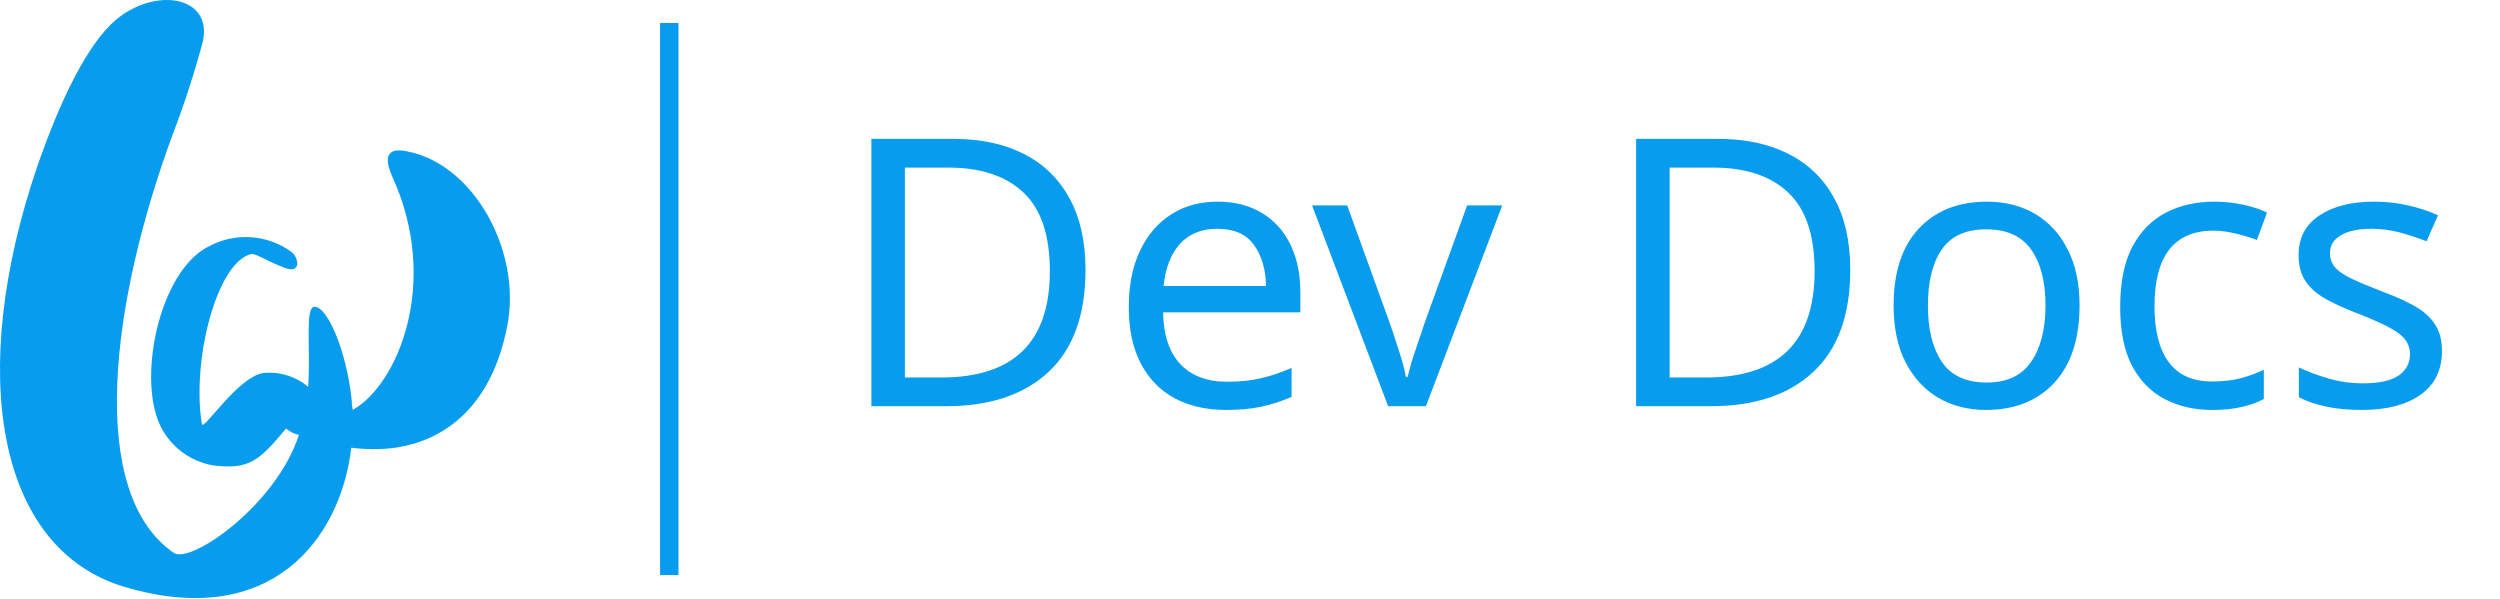
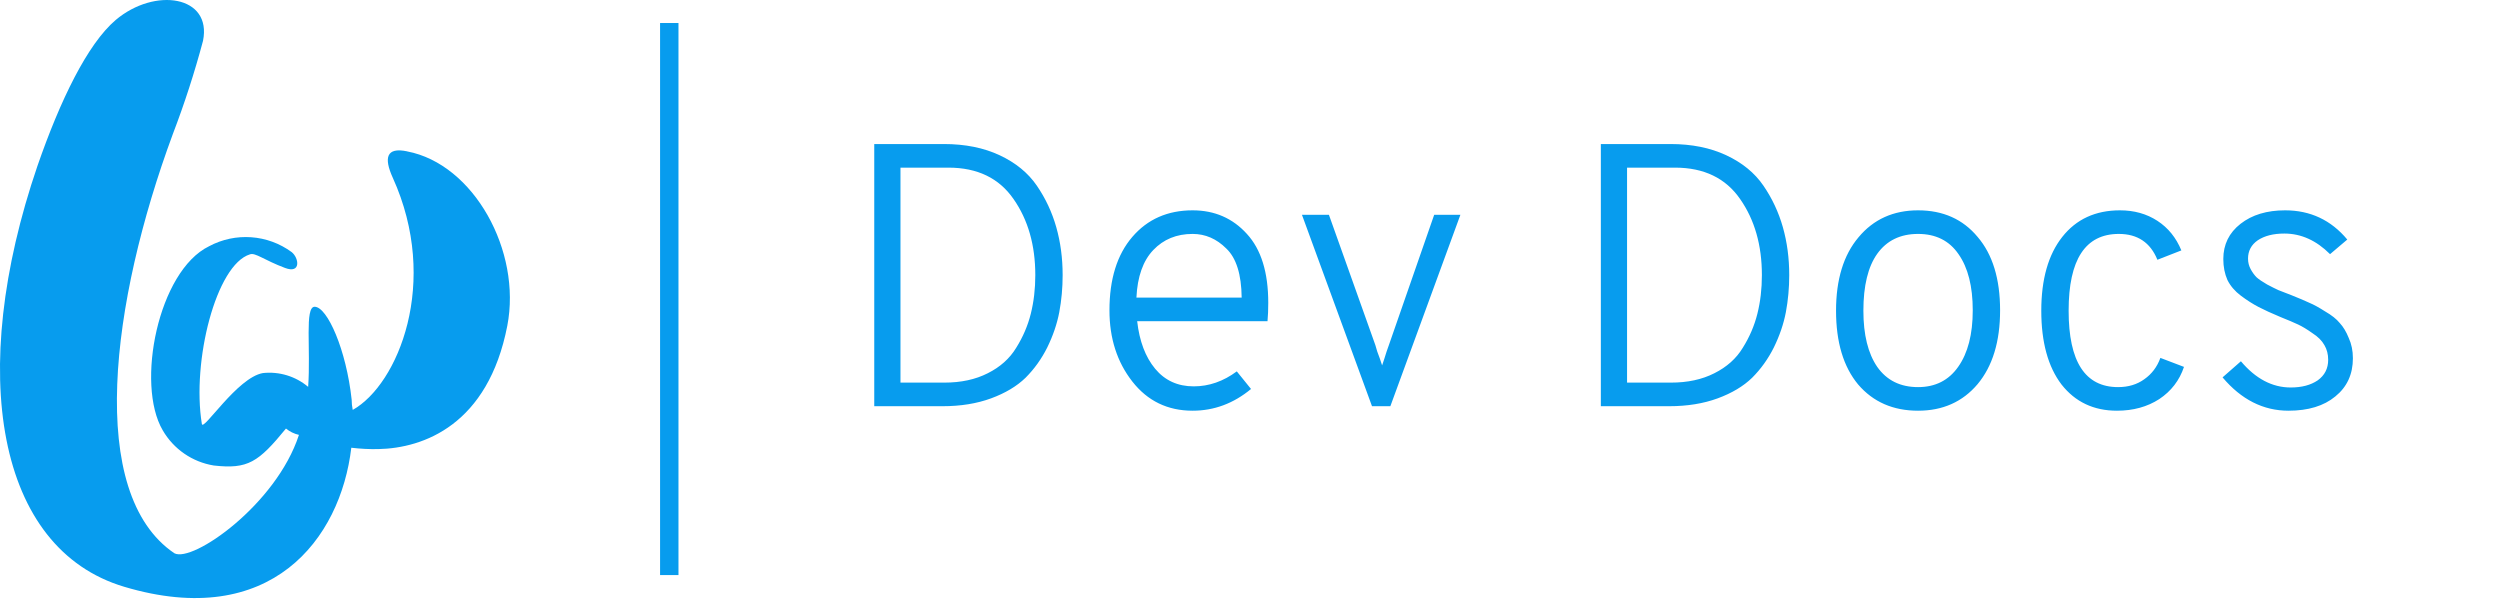
<svg xmlns="http://www.w3.org/2000/svg" width="146.851" height="35.13" viewBox="0 0 146.851 35.13">
-   <style>
-     @font-face {
-       font-family: 'Overpass';
-       font-style: normal;
-       font-weight: 300;
-       font-display: swap;
-       src: url(https://fonts.gstatic.com/s/overpass/v12/qFda35WCmI96Ajtm83upeyoaX6QPnlo6ovPbPpqK.woff2) format('woff2');
-     }
-   </style>
-   <defs>
-     <clipPath id="clip-path">
-       <rect id="Rectangle_1974" data-name="Rectangle 1974" width="146.851" height="35.13" fill="none" />
-     </clipPath>
-   </defs>
-   <g id="Group_7550" data-name="Group 7550" transform="translate(0 0)">
-     <g id="Group_7549" data-name="Group 7549" transform="translate(0 0)" clip-path="url(#clip-path)">
-       <path id="Path_16718" data-name="Path 16718" d="M23.914,8.89c-1.227-.257-1.373.381-.842,1.551,2.787,6.145.306,12.148-2.353,13.637a3,3,0,0,1-.062-.6c-.314-2.92-1.427-5.454-2.175-5.459-.594,0-.222,2.494-.381,4.705a3.537,3.537,0,0,0-2.659-.81c-1.511.265-3.509,3.447-3.585,2.99-.6-3.686.838-9.357,2.827-9.964.306-.119.846.346,2.061.8.943.354.824-.58.39-.93a4.559,4.559,0,0,0-4.852-.346c-2.991,1.453-4.32,8.1-2.725,10.811a4.253,4.253,0,0,0,3,2.069c2.007.226,2.619-.191,4.24-2.171a1.843,1.843,0,0,0,.762.372c-1.329,4.094-6.256,7.532-7.32,6.952C5.066,28.986,6.5,17.755,10.152,7.875A54.8,54.8,0,0,0,11.925,2.4C12.465-.255,9.1-.773,6.793,1.176,5.132,2.594,3.533,5.9,2.2,9.745-1.966,21.929-.189,32.234,7.295,34.467,15.9,37.037,20,31.68,20.636,26.3a11.387,11.387,0,0,0,1.586.08c2.658-.053,6.447-1.427,7.577-7.244.851-4.391-1.971-9.5-5.884-10.243" transform="translate(0 0)" fill="#079cee" />
-       <rect id="Rectangle_1973" data-name="Rectangle 1973" width="1.081" height="32.428" transform="translate(38.773 1.352)" fill="#079cee" />
-       <text id="Dev_Docs" data-name="Dev Docs" transform="translate(49.044 23.861)" fill="#079cee" font-size="22" font-family="Overpass" font-weight="300">
-         <tspan x="0" y="0">Dev Docs</tspan>
-       </text>
+   <g data-name="Group 7550">
+     <g data-name="Group 7549">
+       <path data-name="Path 16718" d="M23.914 8.89c-1.227-.257-1.373.381-.842 1.551 2.787 6.145.306 12.148-2.353 13.637a3 3 0 0 1-.062-.6c-.314-2.92-1.427-5.454-2.175-5.459-.594 0-.222 2.494-.381 4.705a3.537 3.537 0 0 0-2.659-.81c-1.511.265-3.509 3.447-3.585 2.99-.6-3.686.838-9.357 2.827-9.964.306-.119.846.346 2.061.8.943.354.824-.58.39-.93a4.559 4.559 0 0 0-4.852-.346c-2.991 1.453-4.32 8.1-2.725 10.811a4.253 4.253 0 0 0 3 2.069c2.007.226 2.619-.191 4.24-2.171a1.843 1.843 0 0 0 .762.372c-1.329 4.094-6.256 7.532-7.32 6.952-5.174-3.511-3.74-14.742-.088-24.622A54.8 54.8 0 0 0 11.925 2.4C12.465-.255 9.1-.773 6.793 1.176 5.132 2.594 3.533 5.9 2.2 9.745-1.966 21.929-.189 32.234 7.295 34.467 15.9 37.037 20 31.68 20.636 26.3a11.387 11.387 0 0 0 1.586.08c2.658-.053 6.447-1.427 7.577-7.244.851-4.391-1.971-9.5-5.884-10.243" fill="#079cee" />
+       <path transform="translate(38.773 1.352)" style="fill:#079cee" d="M0 0h1.081v32.428H0Z" />
+       <path d="M51.354 8.461h4.092q1.87 0 3.278.66t2.178 1.782q.77 1.122 1.144 2.442.374 1.32.374 2.816 0 1.122-.198 2.178-.198 1.034-.704 2.068-.506 1.012-1.276 1.782-.77.748-2.024 1.21-1.254.462-2.86.462h-4.004Zm4.114 14.014q1.474 0 2.552-.55 1.1-.55 1.672-1.496.594-.946.858-2.002.264-1.056.264-2.266 0-2.64-1.276-4.466-1.276-1.848-3.828-1.848h-2.816v12.628zm14.586 1.65q-2.2 0-3.542-1.716-1.342-1.716-1.342-4.18 0-2.75 1.342-4.312 1.342-1.562 3.542-1.562 1.936 0 3.19 1.386 1.254 1.364 1.254 4.048 0 .594-.044 1.078h-7.656q.198 1.76 1.056 2.794.858 1.034 2.266 1.034 1.342 0 2.53-.88l.836 1.034q-1.54 1.276-3.432 1.276zm-3.3-6.644h6.182q-.022-2.046-.902-2.882-.858-.858-1.98-.858-1.408 0-2.31.946-.902.946-.99 2.794zm13.838 6.38-4.114-11.242h1.584l2.728 7.656q.044.132.11.374.088.22.154.418l.132.396.132-.396q.066-.198.132-.418.088-.242.132-.374l2.662-7.656h1.54L81.67 23.861Zm13.442-15.4h4.092q1.87 0 3.278.66t2.178 1.782q.77 1.122 1.144 2.442.374 1.32.374 2.816 0 1.122-.198 2.178-.198 1.034-.704 2.068-.506 1.012-1.276 1.782-.77.748-2.024 1.21-1.254.462-2.86.462h-4.004zm4.114 14.014q1.474 0 2.552-.55 1.1-.55 1.672-1.496.594-.946.858-2.002.264-1.056.264-2.266 0-2.64-1.276-4.466-1.276-1.848-3.828-1.848h-2.816v12.628zm14.52 1.65q-2.2 0-3.52-1.54-1.298-1.562-1.298-4.334 0-2.75 1.32-4.312 1.32-1.584 3.498-1.584 2.2 0 3.498 1.562 1.32 1.54 1.32 4.312 0 2.75-1.32 4.334-1.32 1.562-3.498 1.562zm0-1.386q1.518 0 2.354-1.188.858-1.21.858-3.322t-.836-3.3q-.814-1.188-2.376-1.188-1.562 0-2.398 1.166-.814 1.144-.814 3.344 0 2.112.814 3.3.836 1.188 2.398 1.188zm11.682 1.386q-2.046 0-3.256-1.54-1.188-1.562-1.188-4.334 0-2.772 1.232-4.334 1.232-1.562 3.388-1.562 1.254 0 2.2.616.946.616 1.408 1.738l-1.408.55q-.616-1.518-2.266-1.518-2.948 0-2.948 4.51 0 4.488 2.904 4.488.902 0 1.54-.462.66-.462.946-1.254l1.386.528q-.396 1.188-1.452 1.892-1.056.682-2.486.682zm10.076 0q-2.222 0-3.872-1.958l1.078-.946q1.298 1.54 2.926 1.54.968 0 1.584-.418.616-.44.616-1.21 0-.484-.22-.858-.22-.396-.704-.704-.462-.33-.836-.506-.374-.176-1.034-.44-.792-.33-1.298-.594-.506-.264-1.034-.66t-.792-.924q-.242-.55-.242-1.232 0-1.276 1.012-2.068t2.618-.792q2.222 0 3.652 1.716l-1.012.858q-1.21-1.21-2.684-1.21-.968 0-1.562.396-.572.396-.572 1.078 0 .33.154.616t.352.484q.198.176.616.418.418.22.66.33.242.088.792.308.66.264 1.034.44.374.154.924.506.572.33.858.682.308.33.528.88.242.528.242 1.188 0 1.408-1.034 2.244-1.012.836-2.75.836z" aria-label="Dev Docs" style="font-weight:300;font-size:22px;font-family:Overpass;fill:#079cee" />
    </g>
  </g>
</svg>
